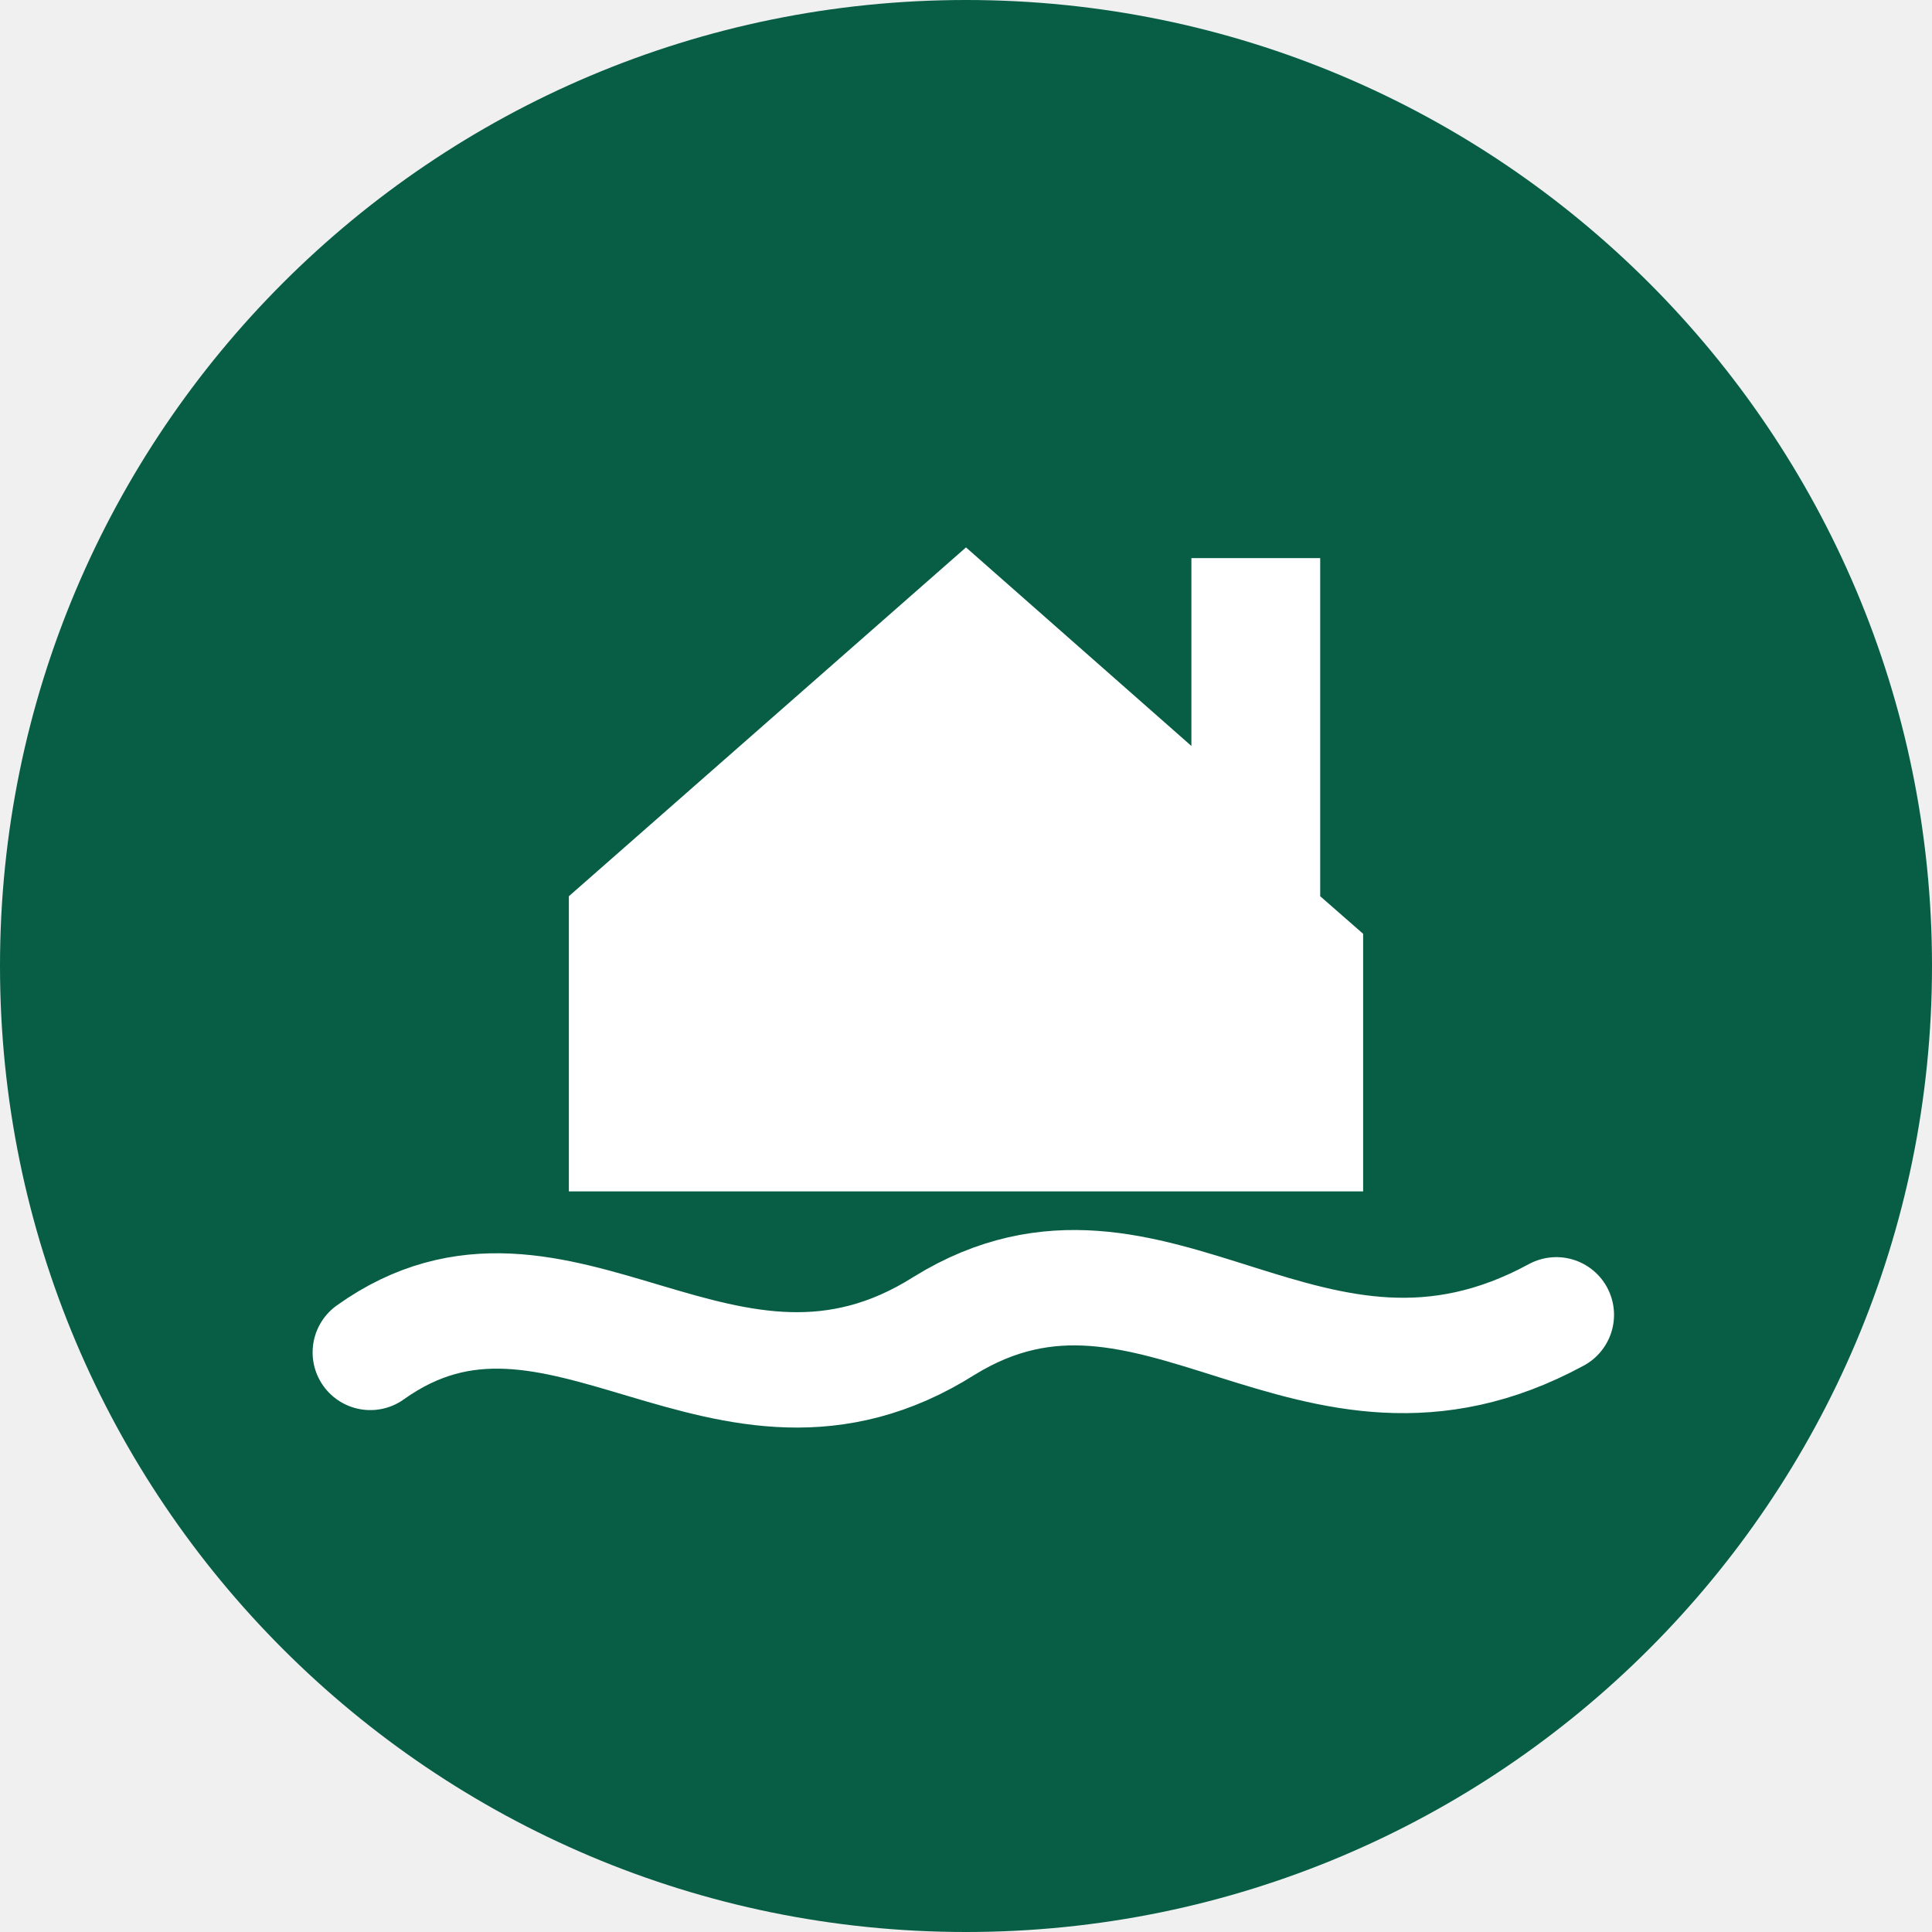
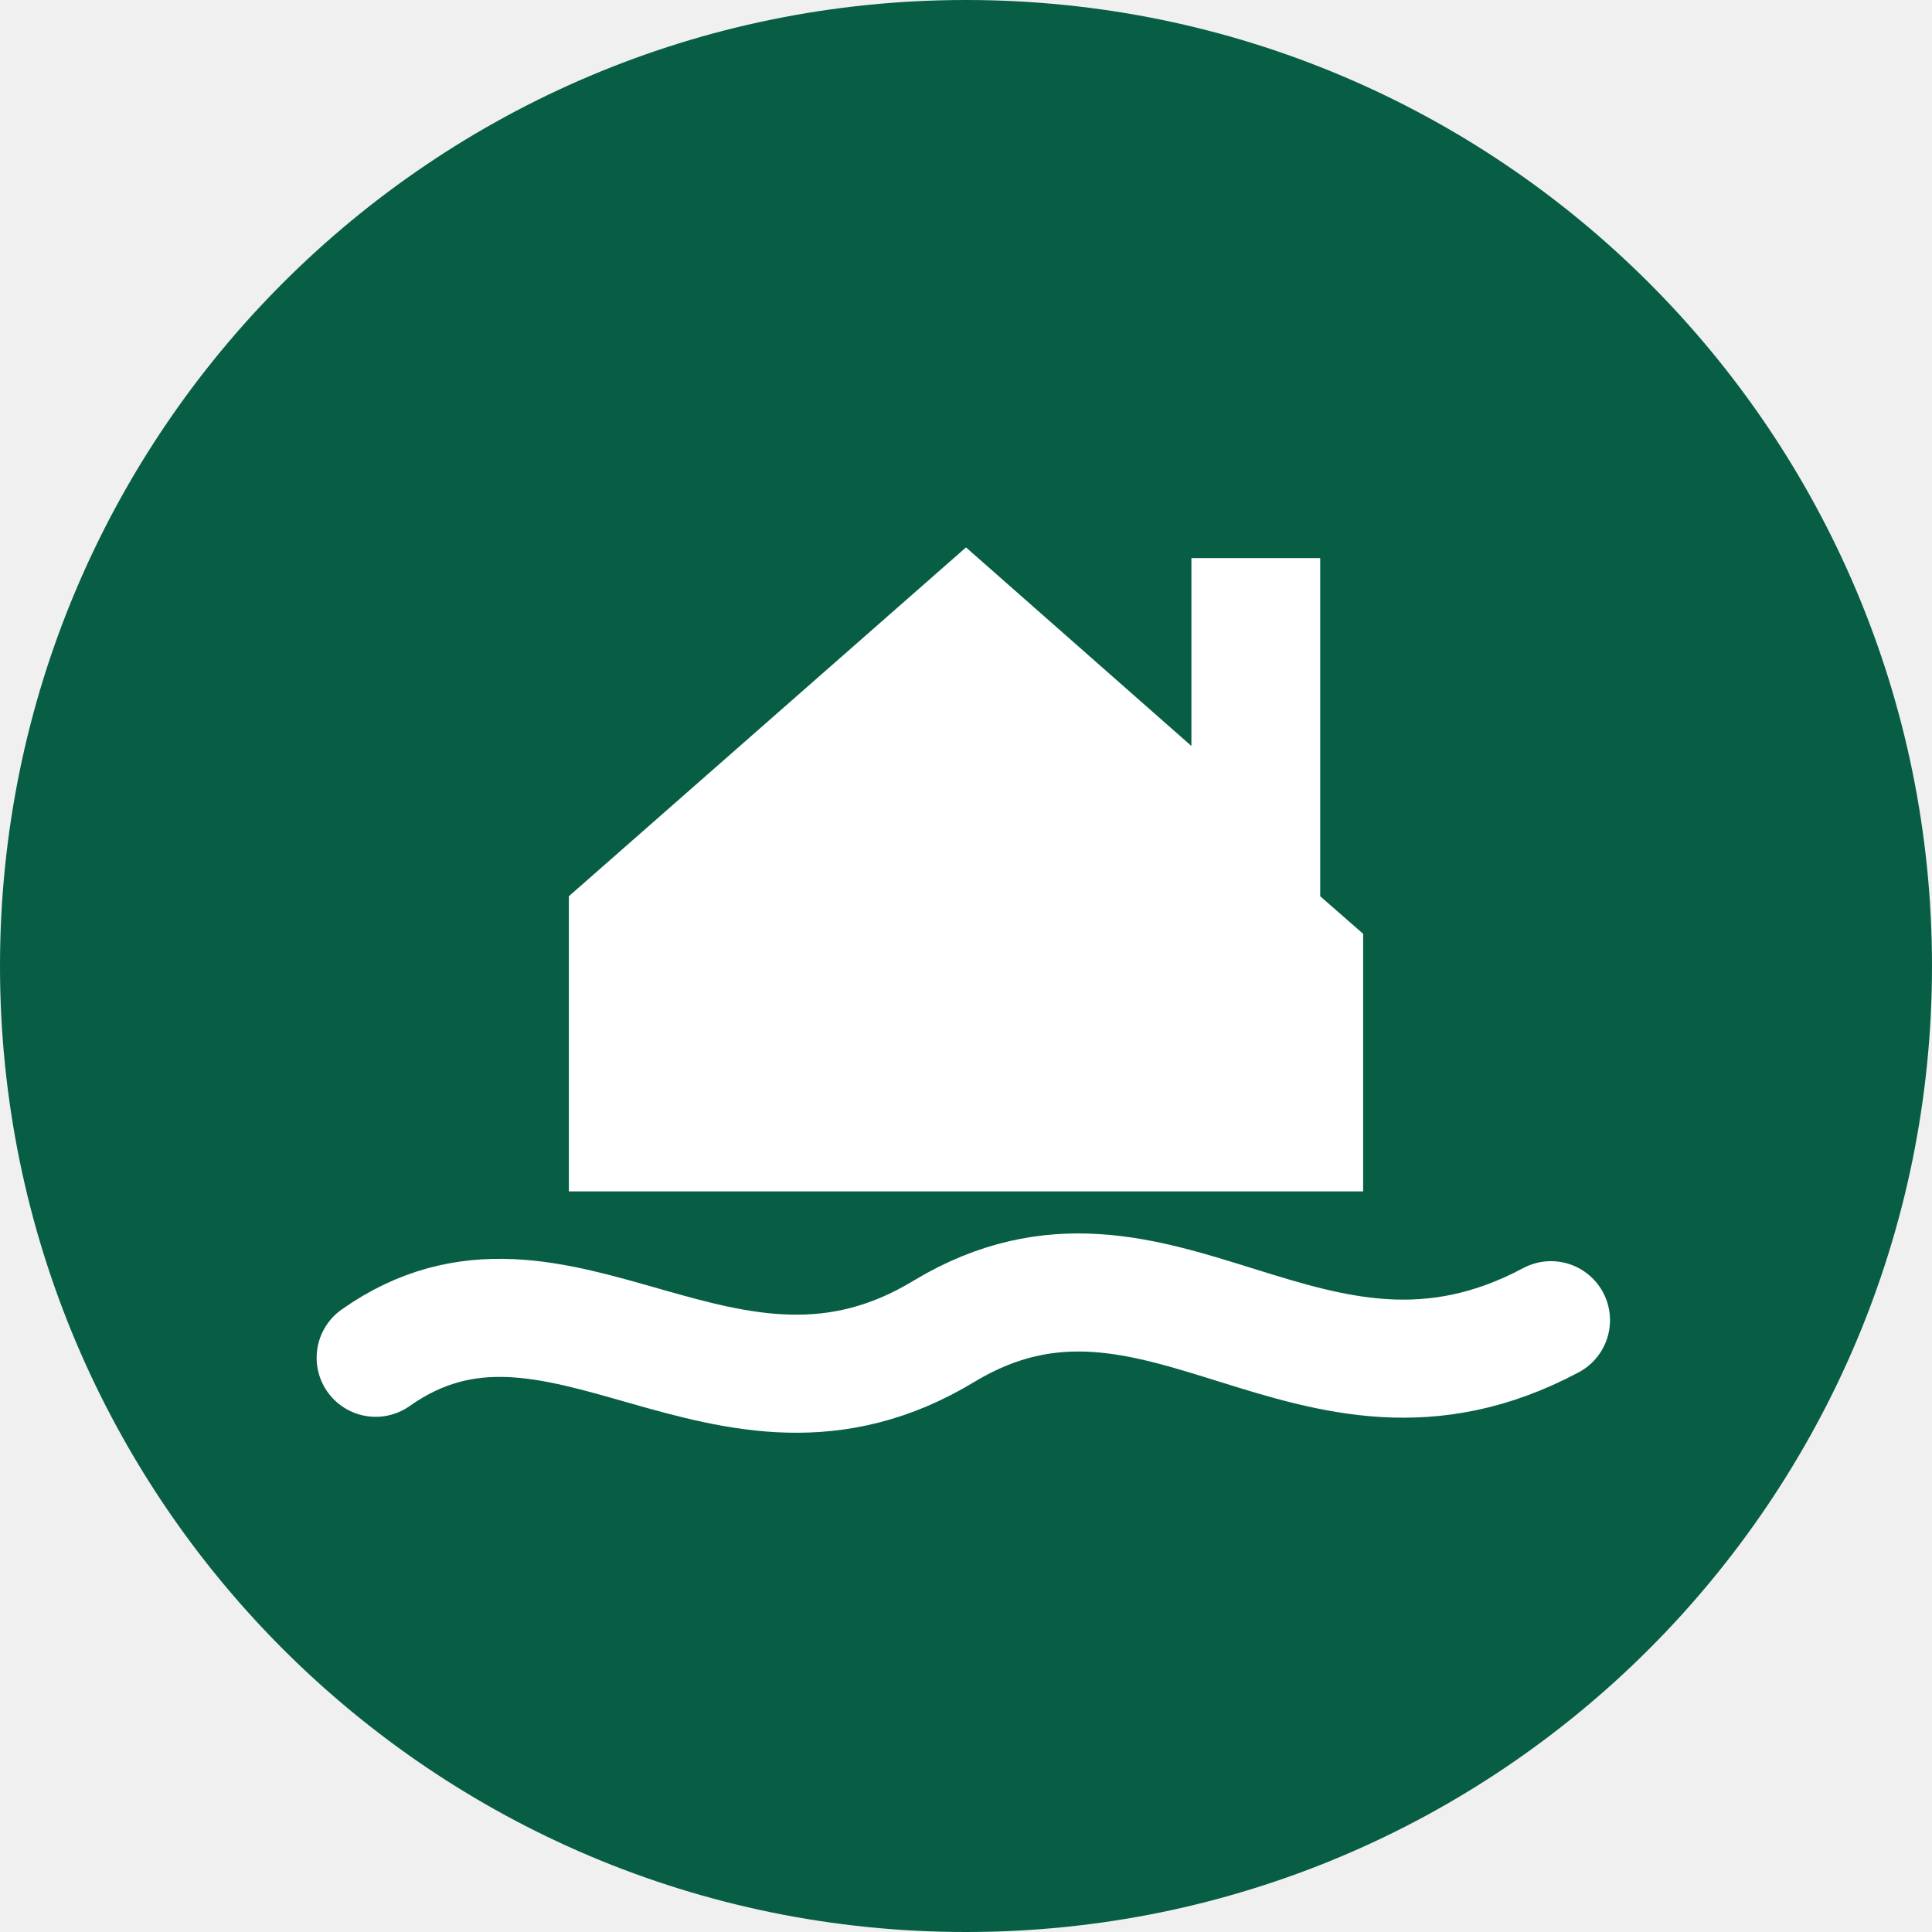
<svg xmlns="http://www.w3.org/2000/svg" viewBox="0 0 36 36">
  <circle cx="18" cy="18" r="18" fill="#075E45" />
  <path fill="#fff" d="M10.6 22.2V16.7L18 10.2l4.2 3.7V10.4h2.4v6.3l.8.7v4.8H10.6Z" />
-   <path d="M6.9 25.2c3.5-2.5 6.6 2.1 10.7-.5 3.9-2.4 6.8 2.3 11.4-.2" fill="none" stroke="#fff" stroke-width="2.15" stroke-linecap="round" />
+   <path d="M7 25.3c3.4-2.4 6.5 2 10.6-.5 4-2.4 6.8 2.2 11.3-.2" fill="none" stroke="#fff" stroke-width="2.2" stroke-linecap="round" />
</svg>
